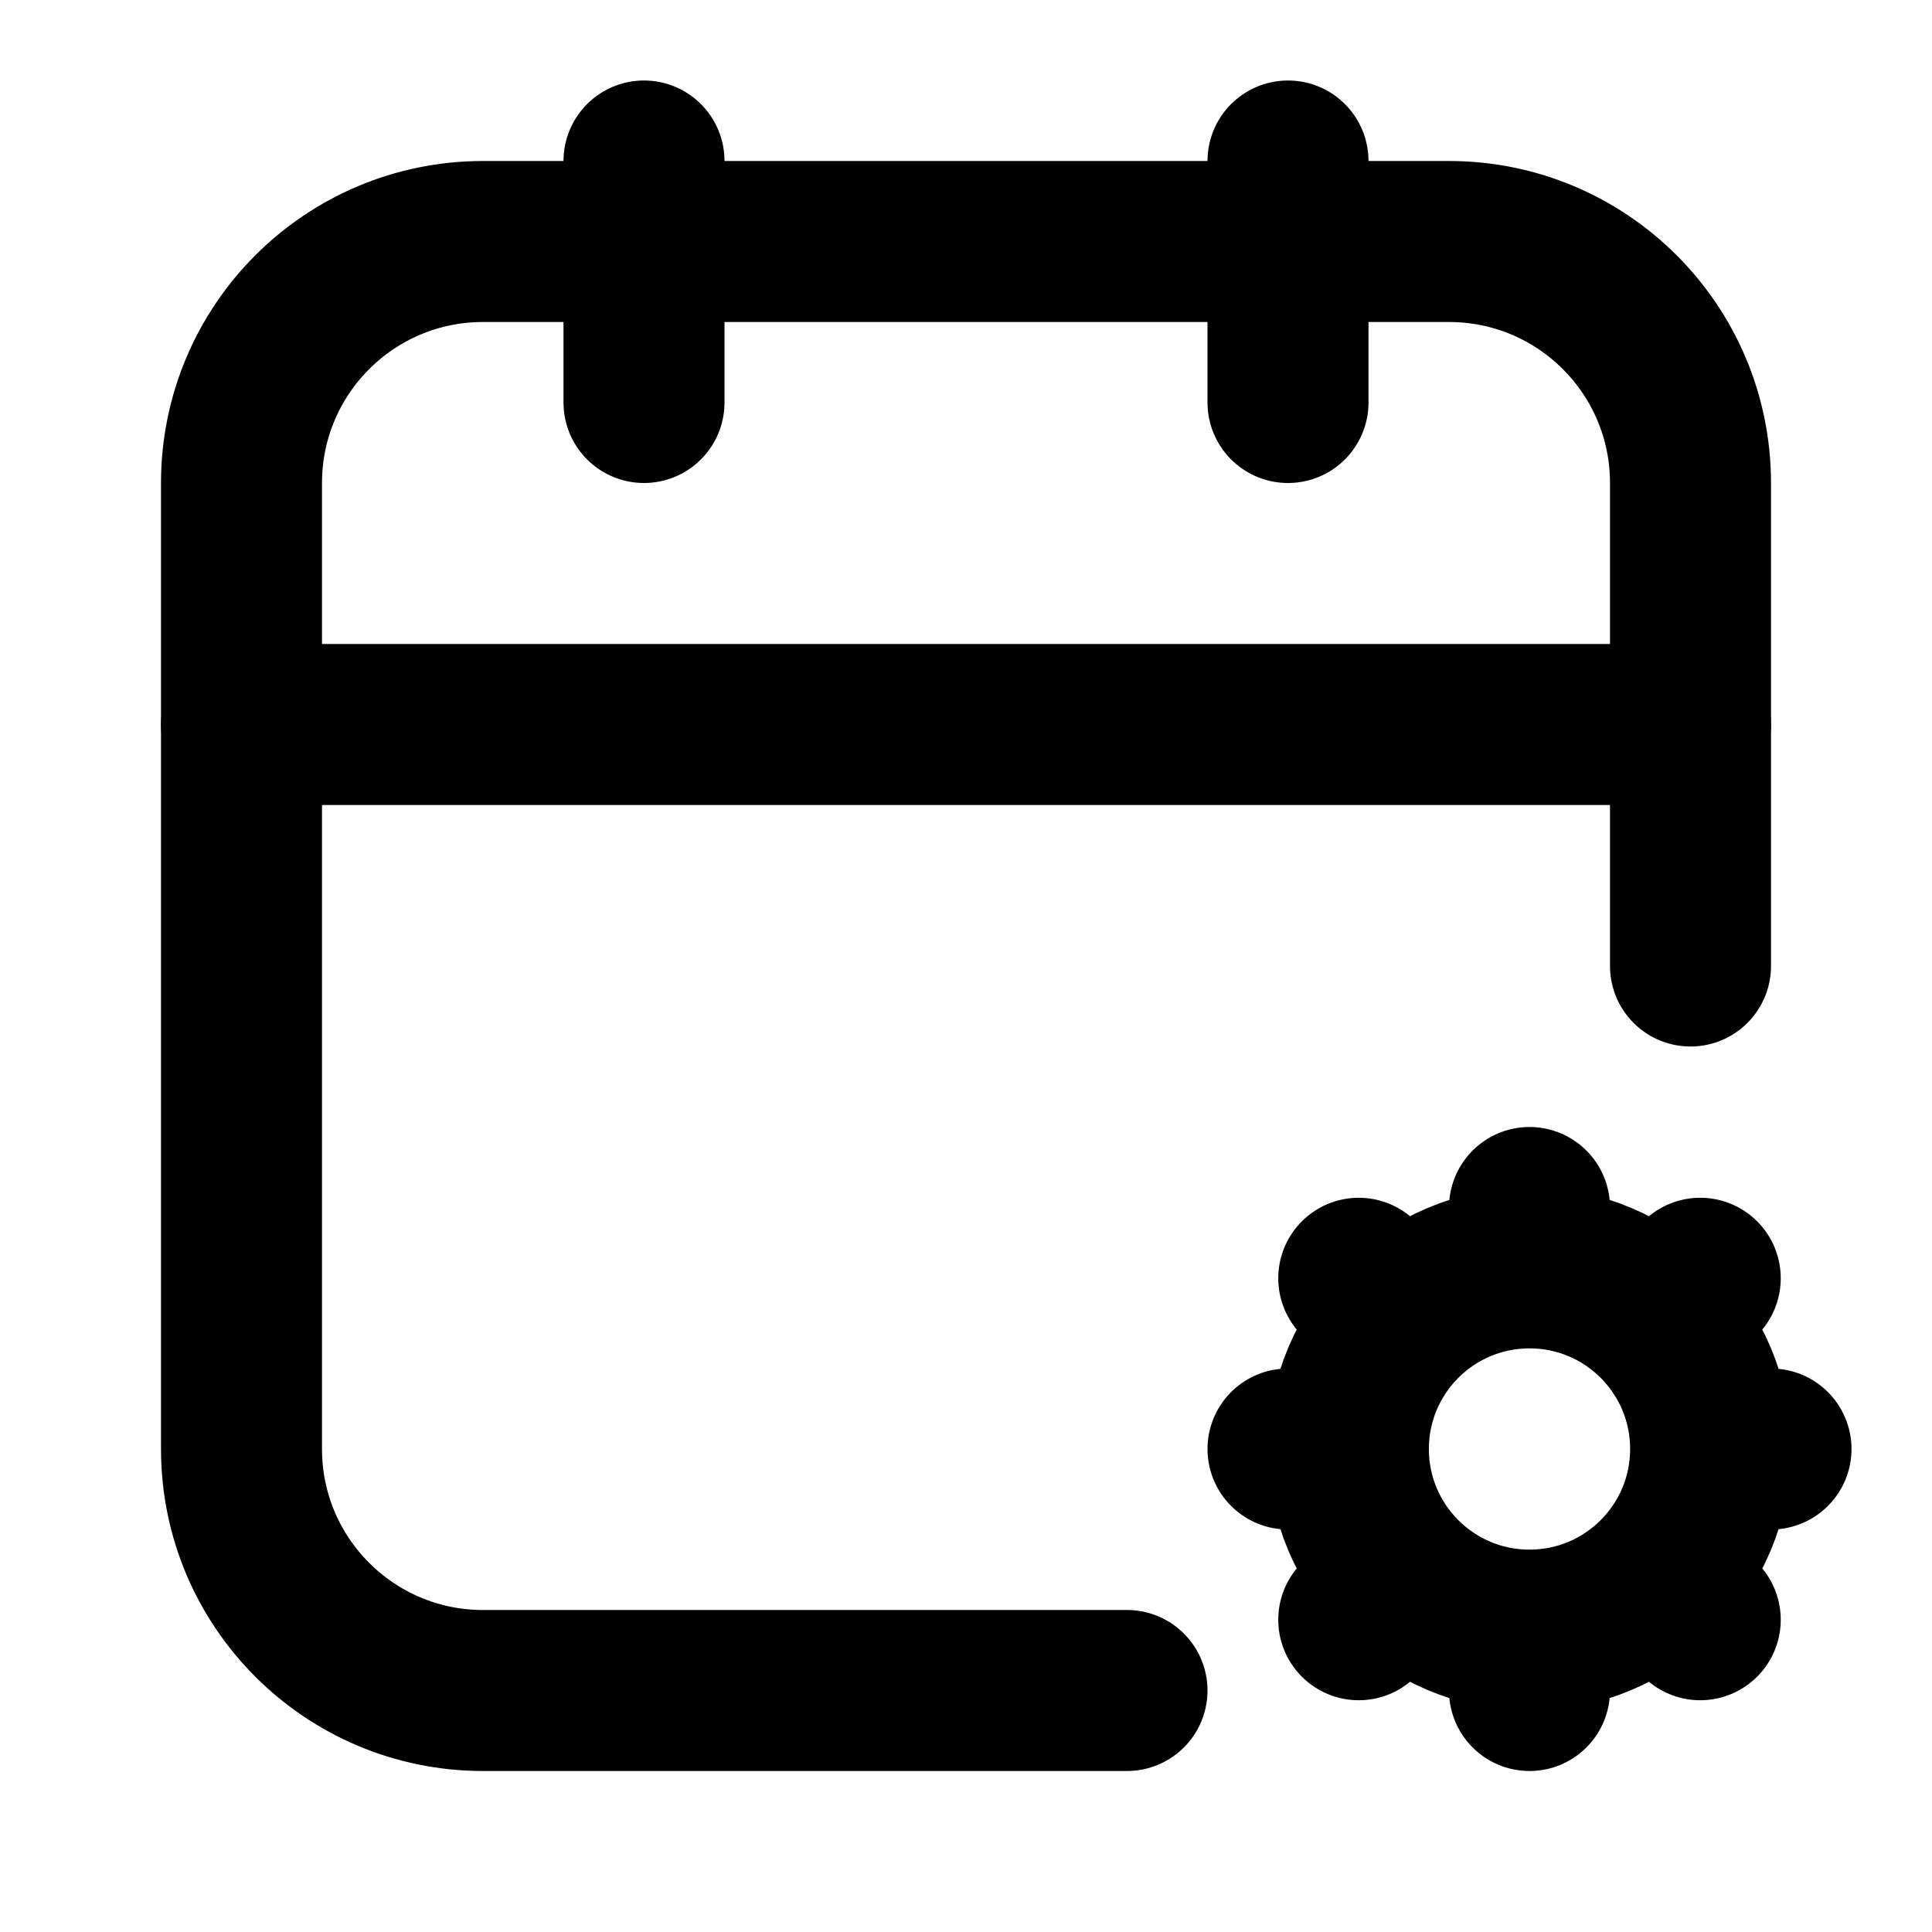
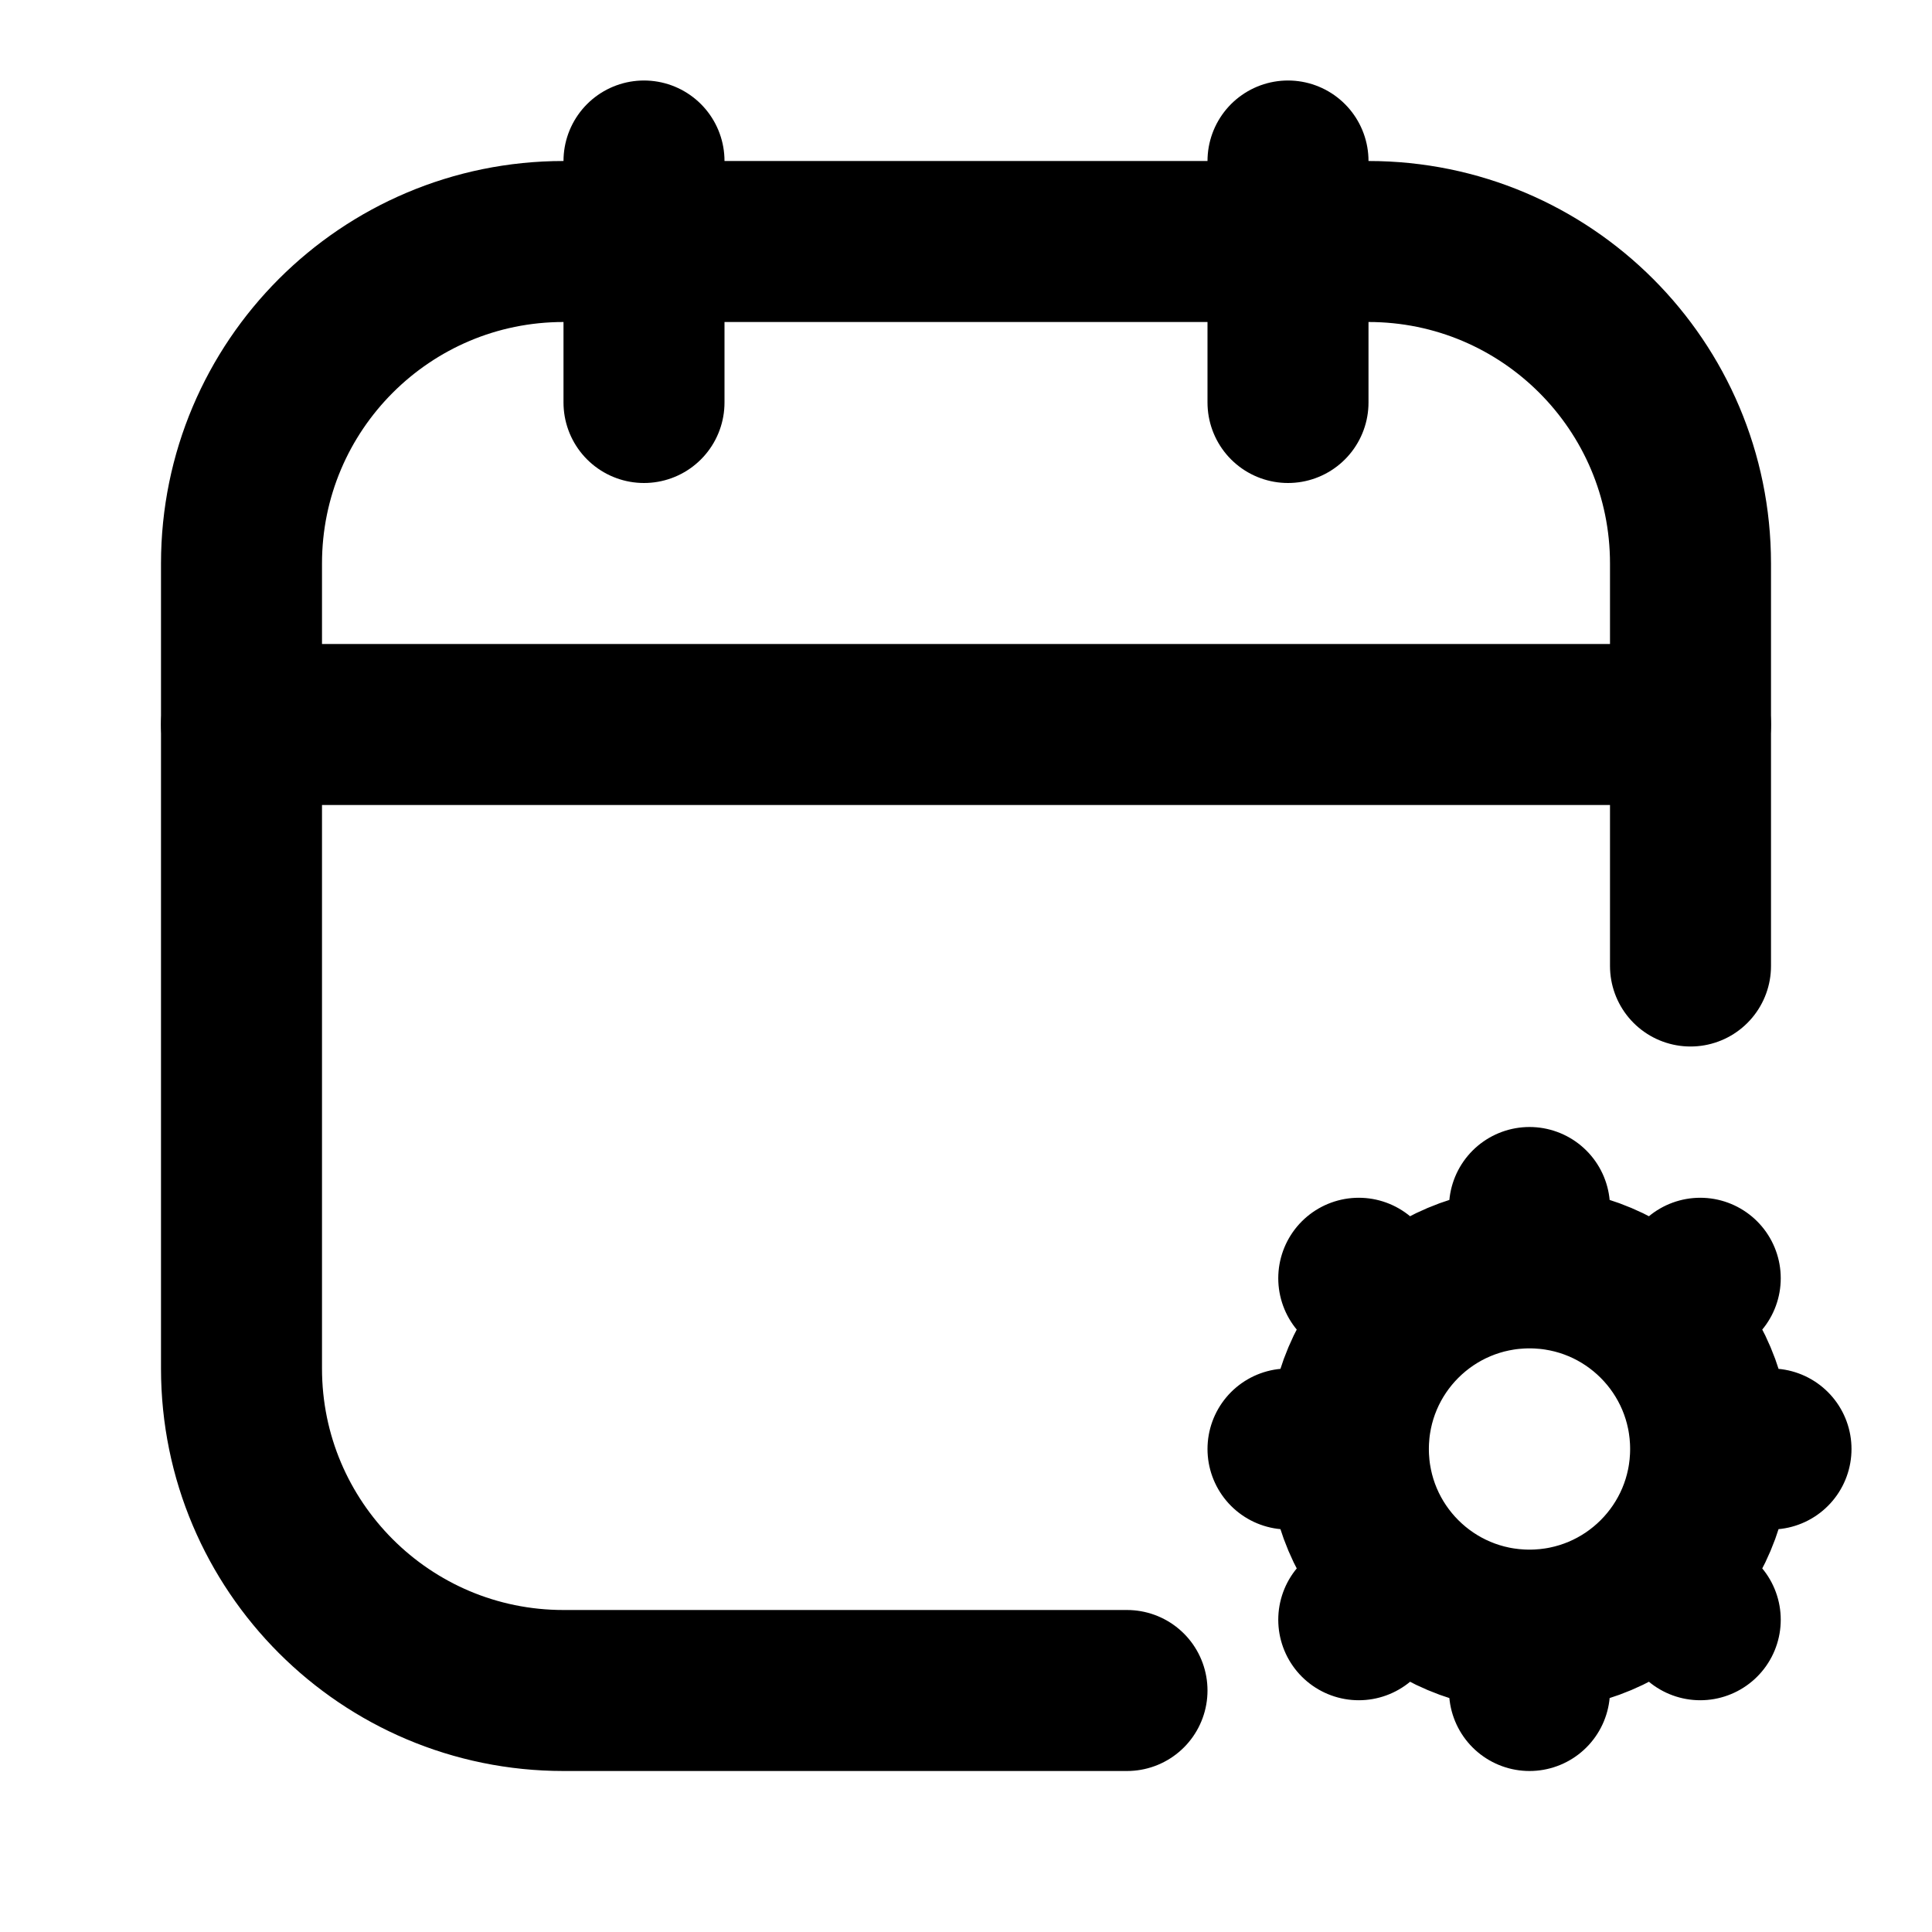
<svg xmlns="http://www.w3.org/2000/svg" width="24" height="24" viewBox="0 0 24 24" fill="none">
-   <path d="M14 21H6C4.343 21 3 19.657 3 18V6C3 4.343 4.343 3 6 3H18C19.657 3 21 4.343 21 6V12" stroke-width="2" stroke-linecap="round" stroke-linejoin="round" stroke="black" />
+   <path d="M14 21H7C4.791 21 3 19.209 3 17V7C3 4.791 4.791 3 7 3H17C19.209 3 21 4.791 21 7V12" stroke-width="2" stroke-linecap="round" stroke-linejoin="round" stroke="black" />
  <path d="M21 9H3" stroke-width="2" stroke-linecap="round" stroke-linejoin="round" stroke="black" />
  <path d="M8 5V2" stroke-width="2" stroke-linecap="round" stroke-linejoin="round" stroke="black" />
  <path d="M16 5V2" stroke-width="2" stroke-linecap="round" stroke-linejoin="round" stroke="black" />
  <path d="M21.25 18C21.25 19.243 20.243 20.25 19 20.25M21.25 18C21.25 16.757 20.243 15.75 19 15.75M21.25 18L22 18M19 20.25C17.757 20.25 16.75 19.243 16.75 18M19 20.25L19 21M16.75 18C16.75 16.757 17.757 15.75 19 15.75M16.75 18L16 18M19 15.75L19 15M17.409 16.409L16.879 15.879M21.121 15.879L20.591 16.409M21.121 20.121L20.591 19.591M17.409 19.591L16.879 20.121" stroke-width="2" stroke-linecap="round" stroke-linejoin="round" stroke="black" />
</svg>
